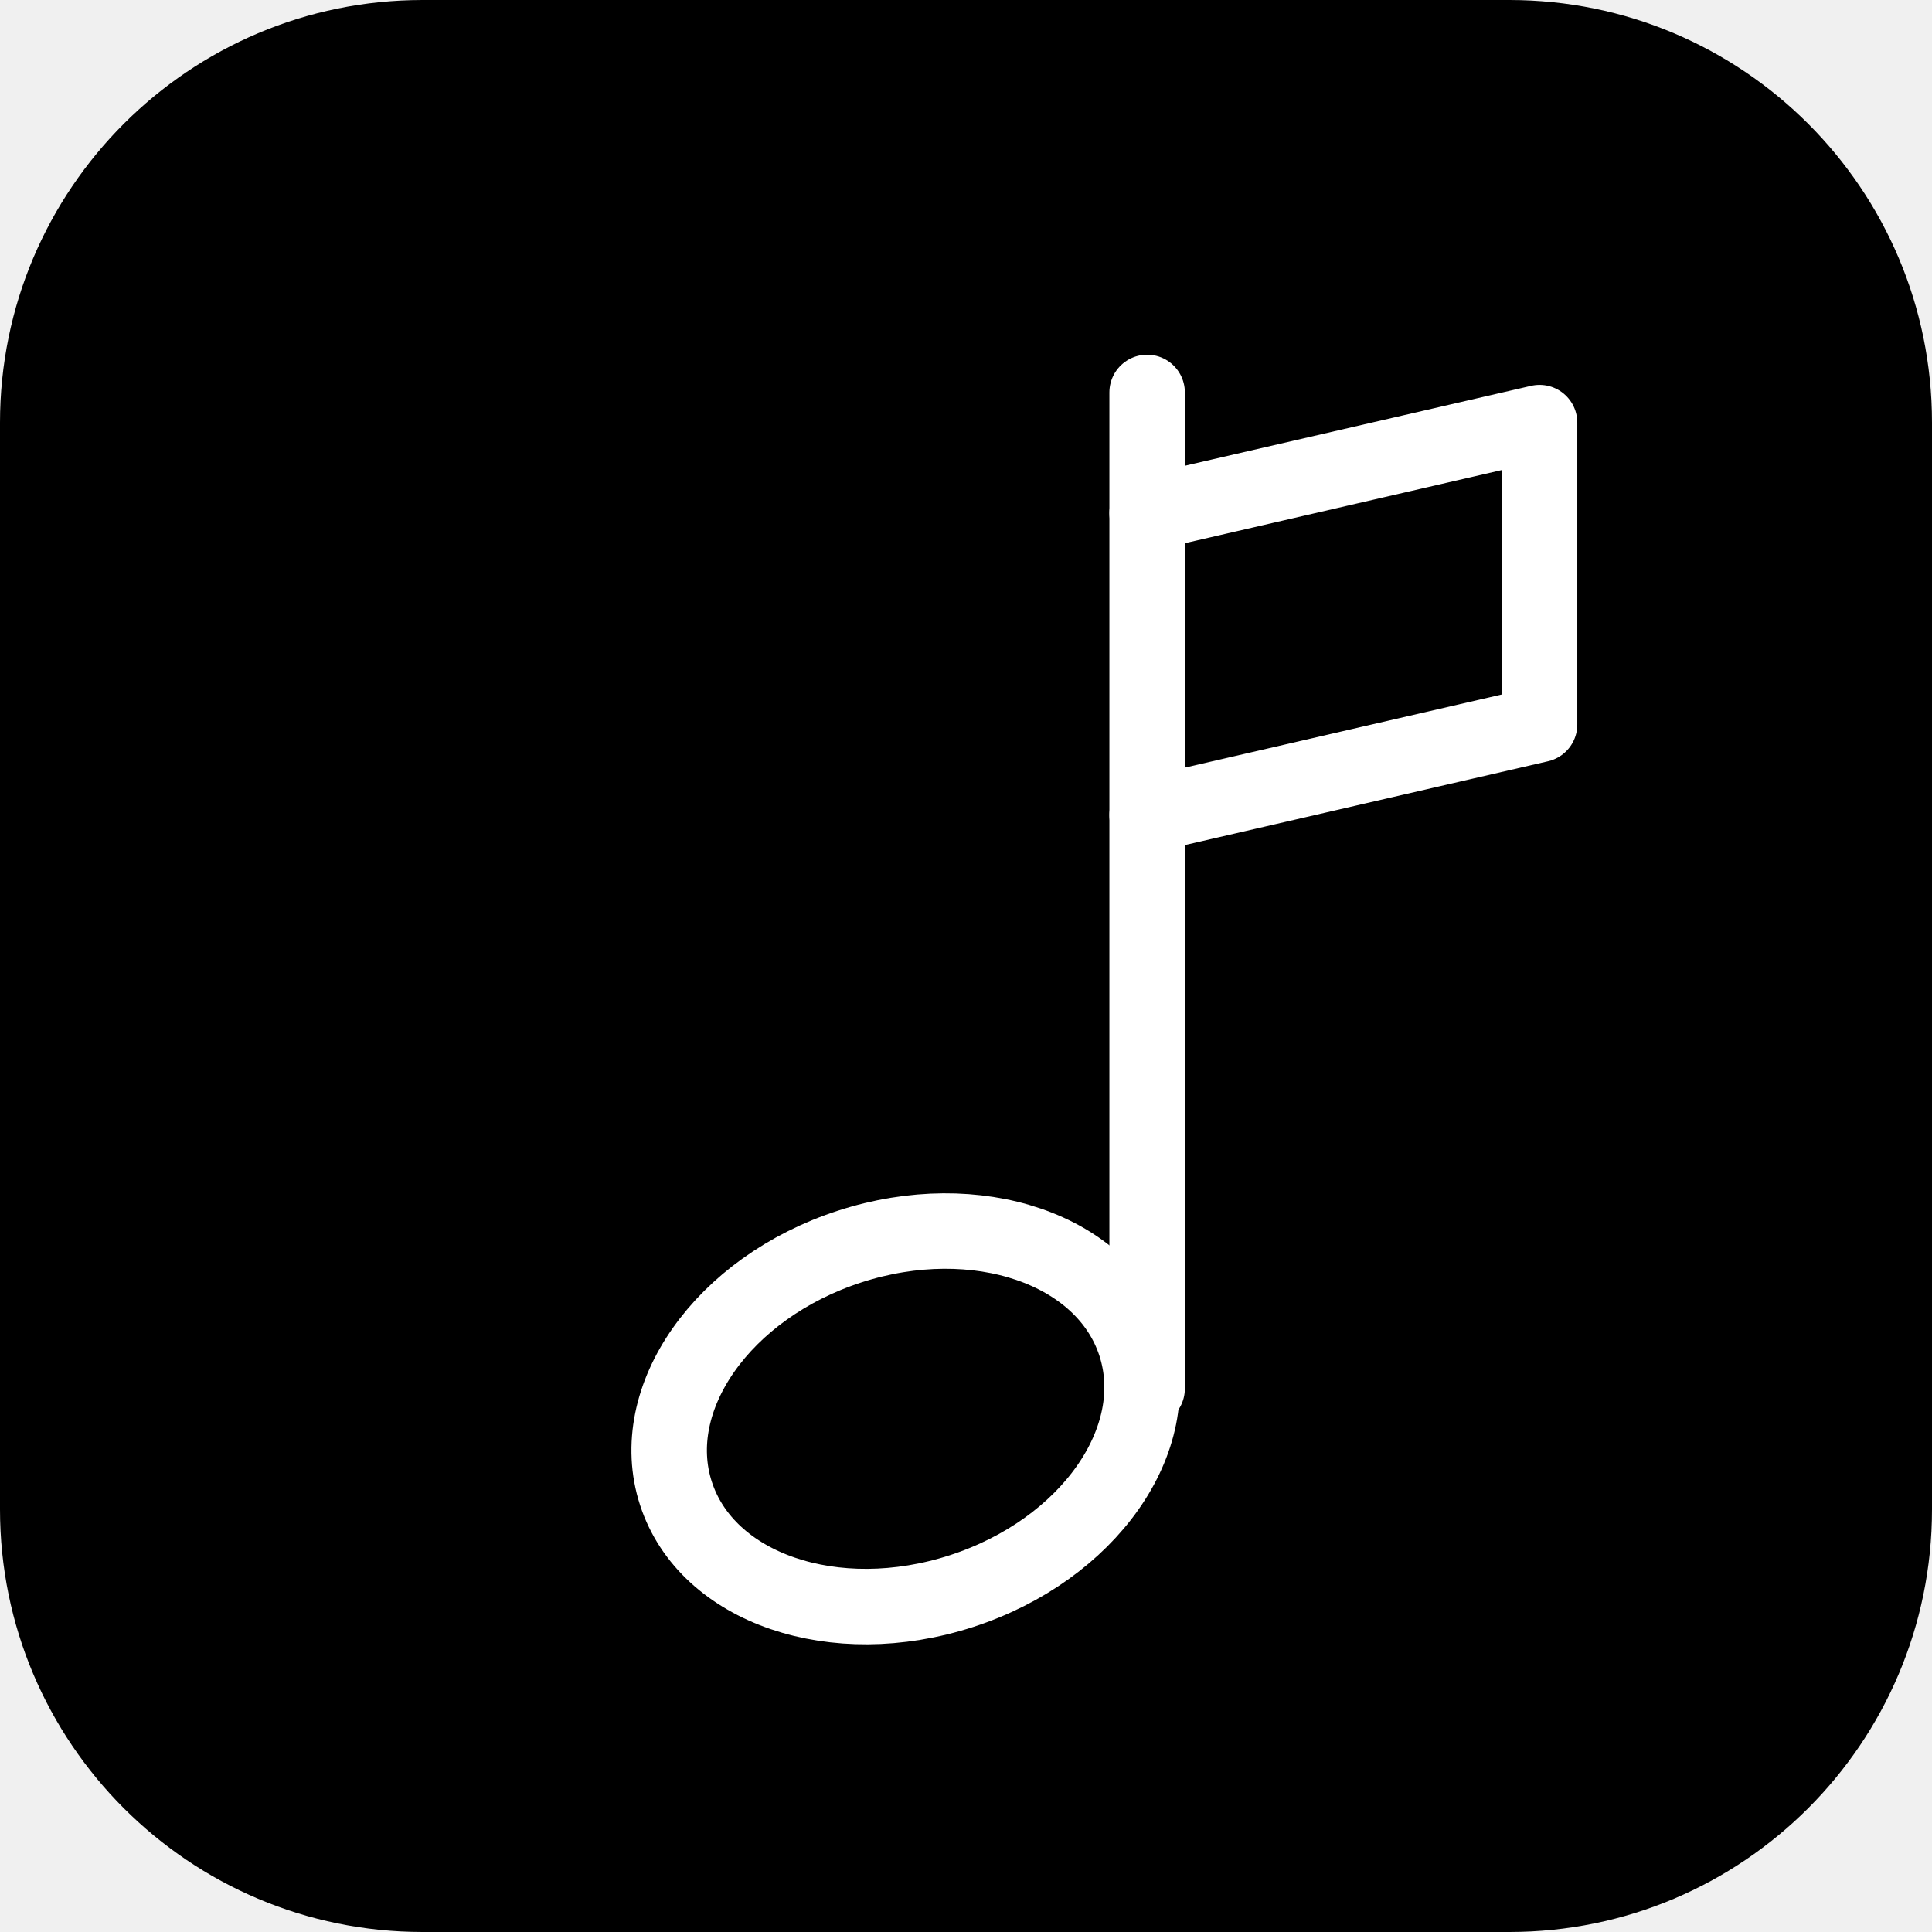
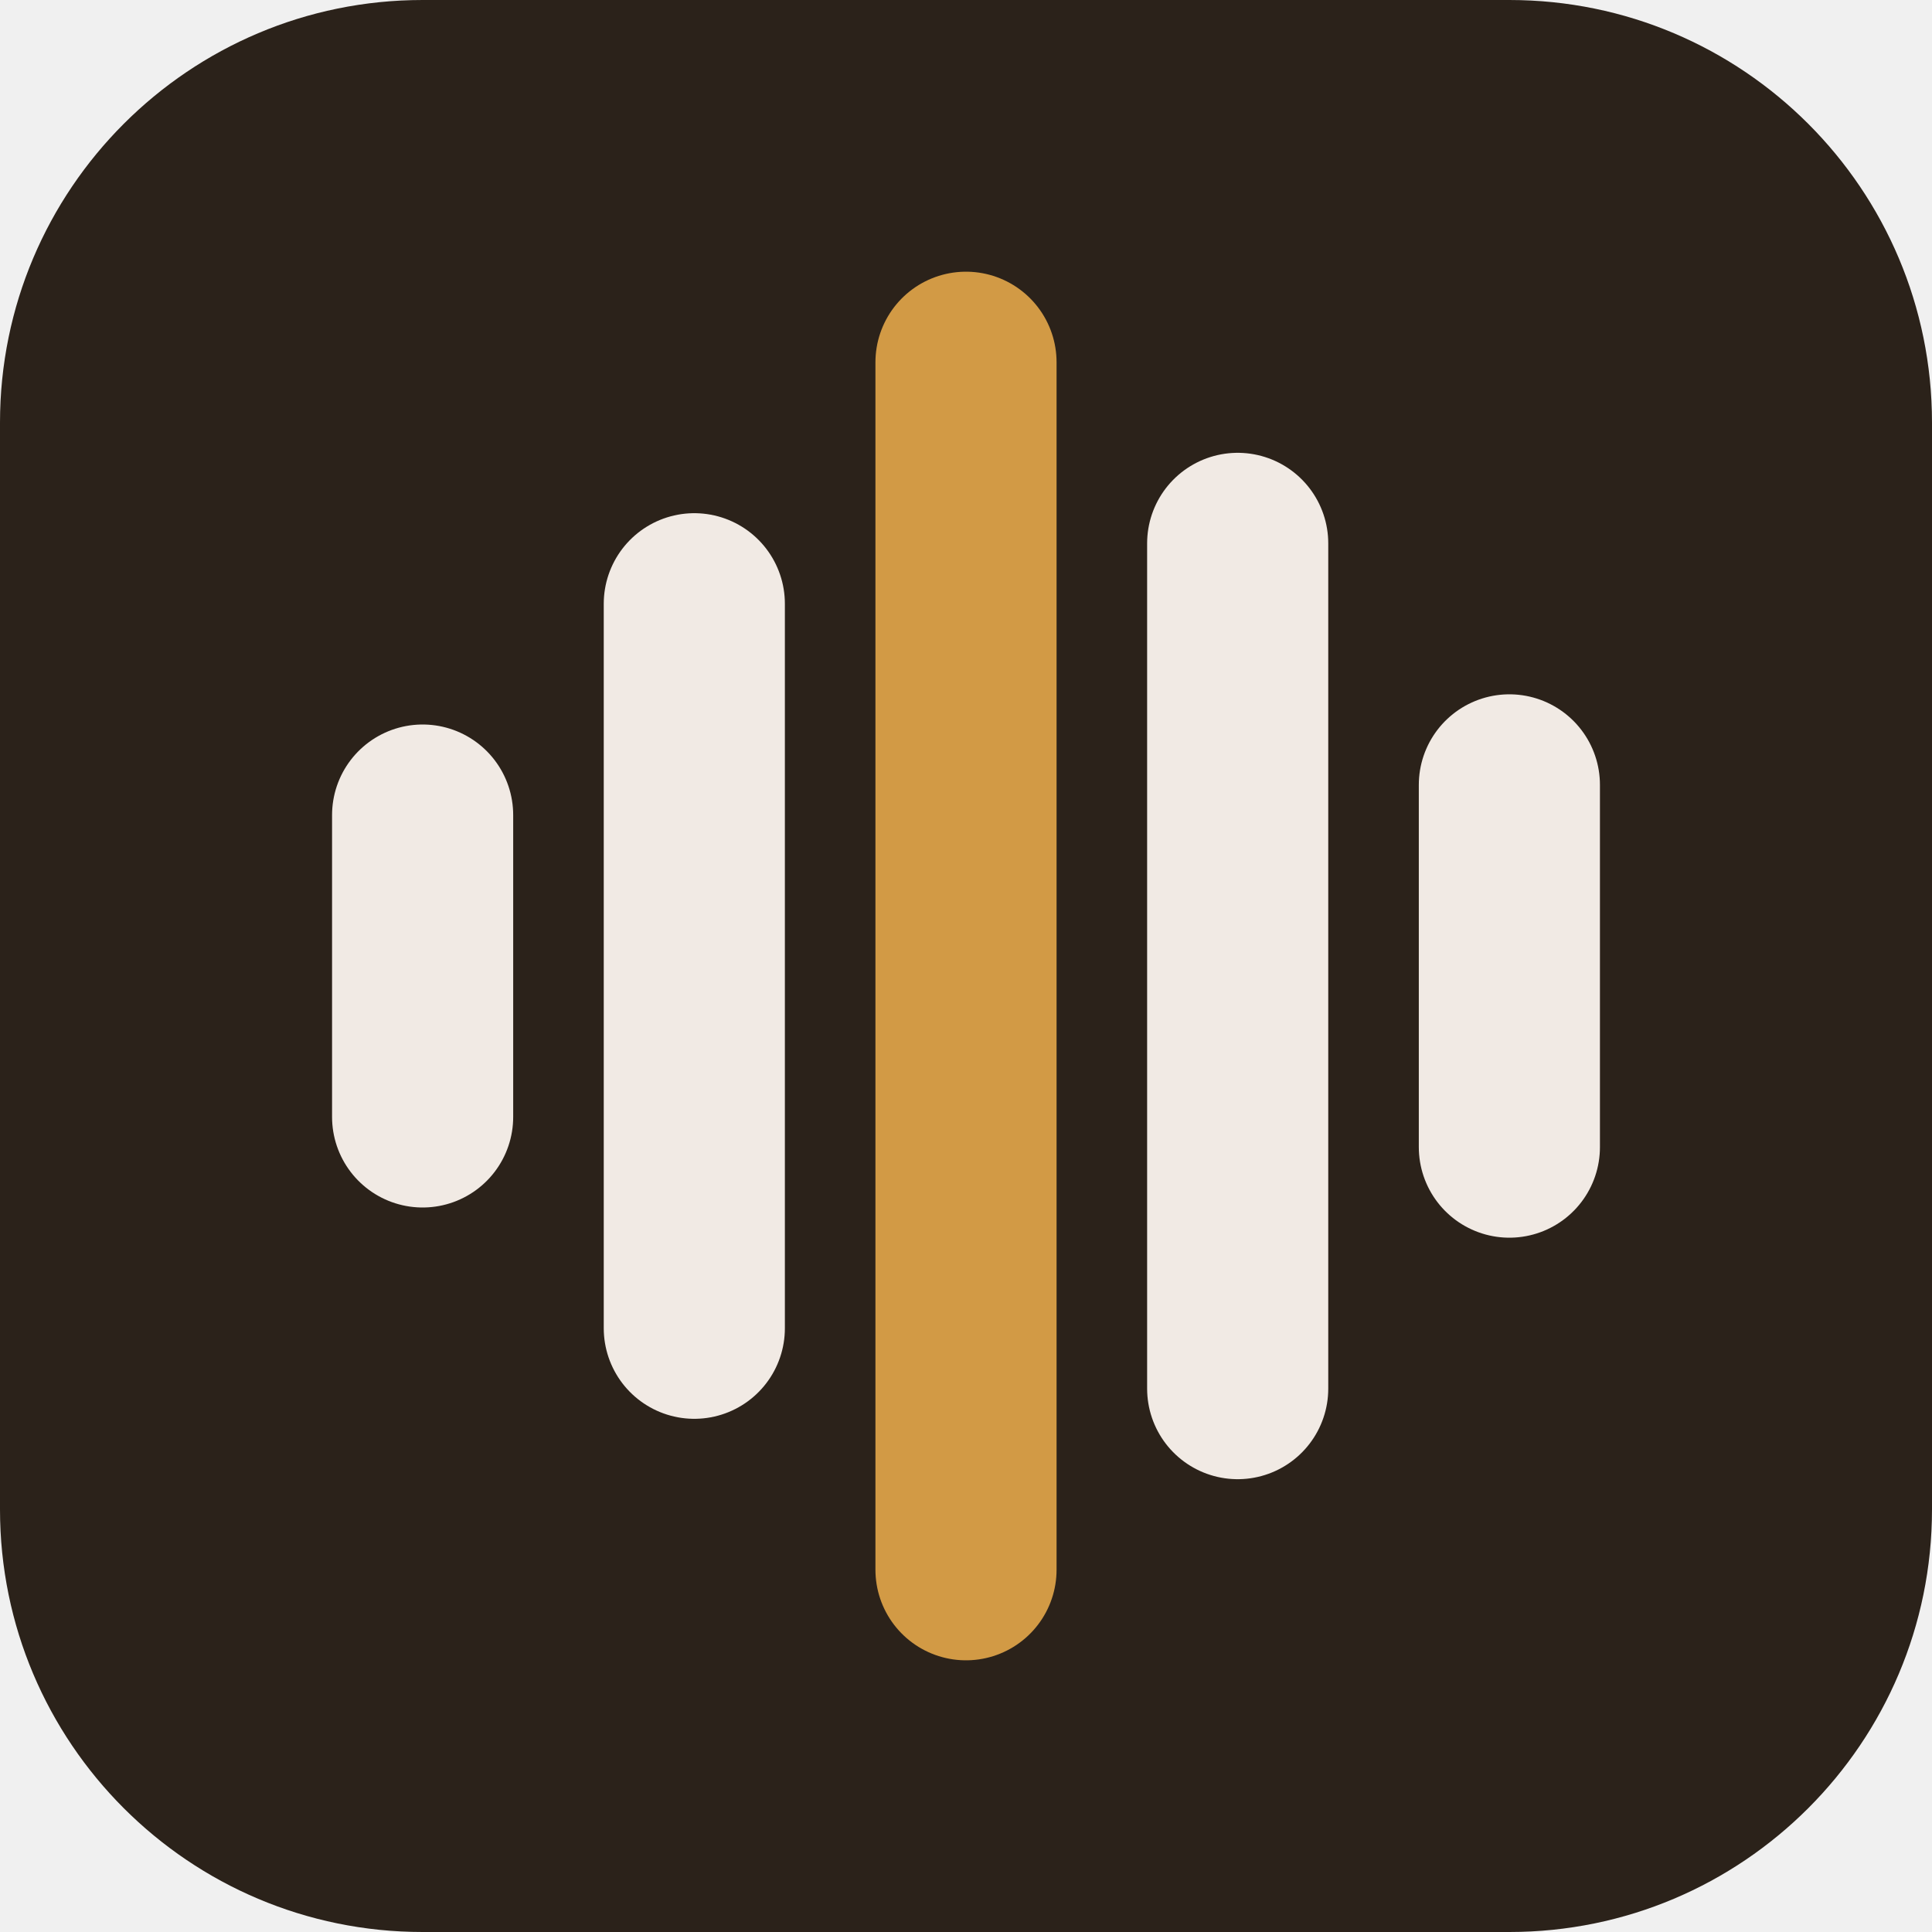
- <svg xmlns="http://www.w3.org/2000/svg" viewBox="0 0 64 64" role="img" aria-label="Music note">
-   <rect width="64" height="64" rx="14" fill="#000" />
-   <g fill="none" stroke="#fff" stroke-width="2.5" stroke-linecap="round" stroke-linejoin="round">
-     <path d="M38 13v33" />
-     <path d="M38 17 51 14v10l-13 3" />
-     <ellipse cx="30" cy="47" rx="8" ry="6" transform="rotate(-18 30 47)" />
+ <svg xmlns="http://www.w3.org/2000/svg" viewBox="0 0 64 64" role="img" aria-label="LLMs × Music">
+   <rect width="64" height="64" rx="14" fill="#2b221a" />
+   <g stroke-width="6" stroke-linecap="round">
+     <path d="M14 27v10M23 20v24M41 18v28M50 26v12" stroke="#f1eae4" />
+     <path d="M32 12v40" stroke="#d29a45" />
  </g>
</svg>
